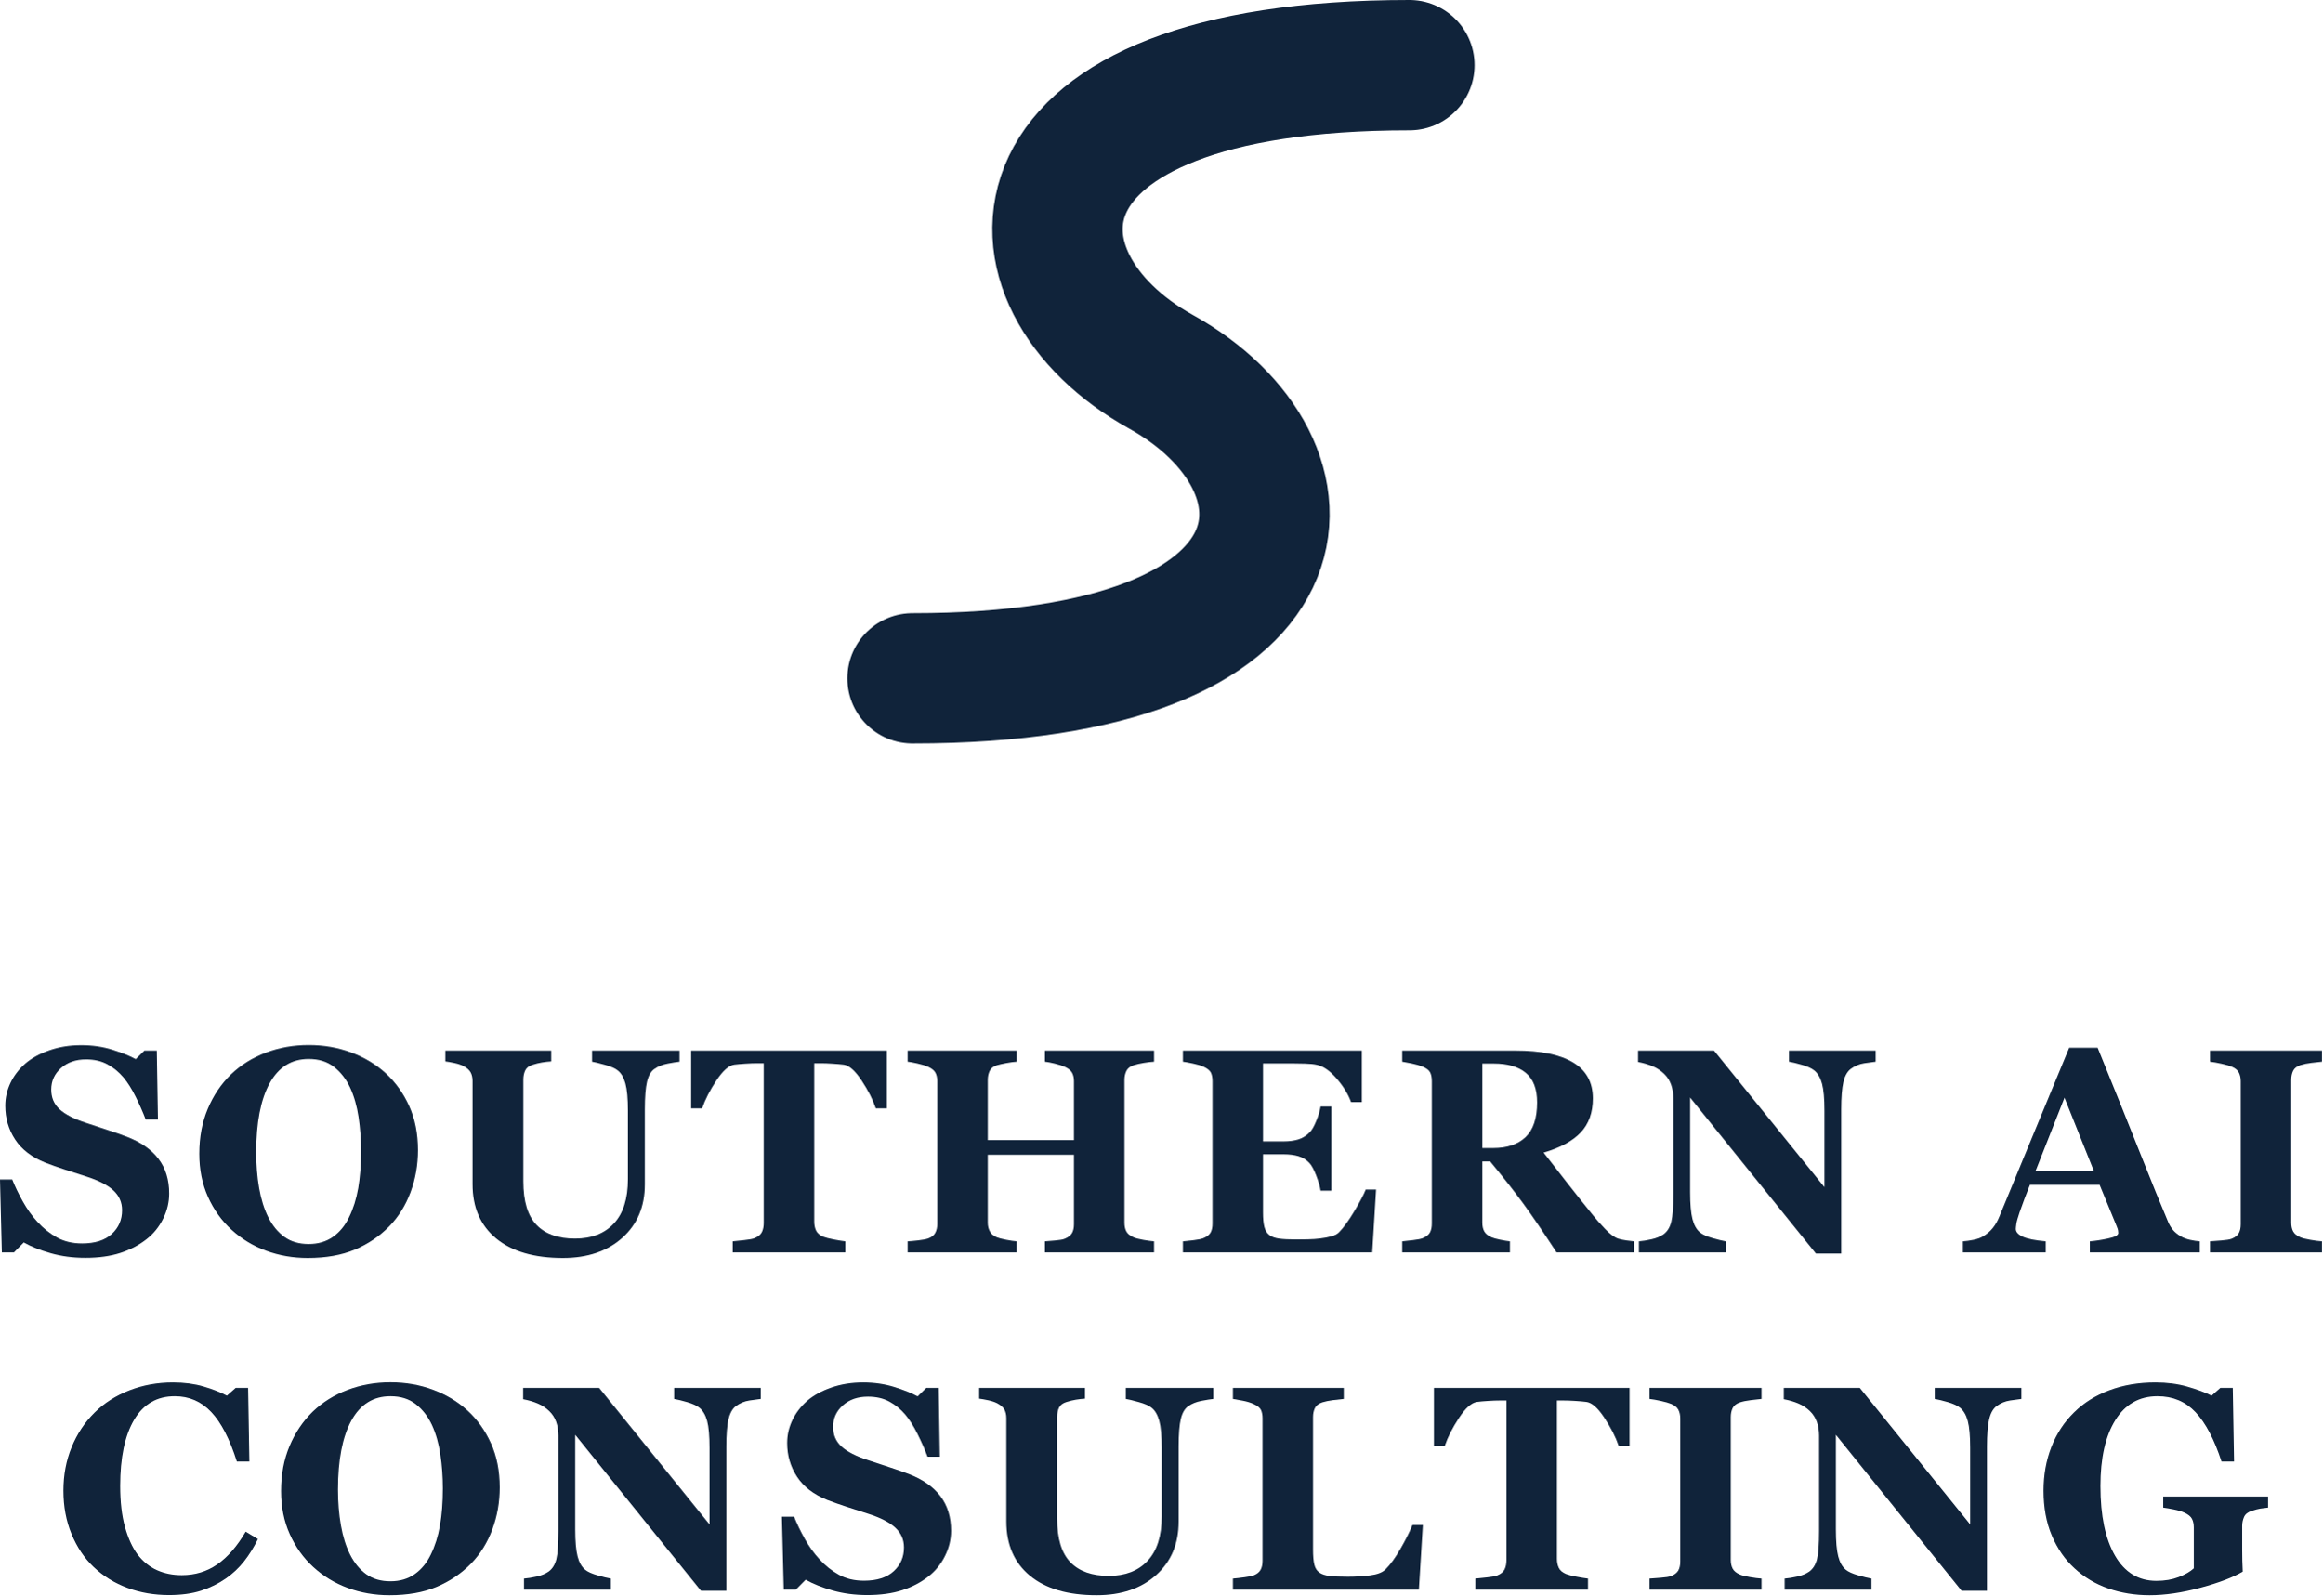
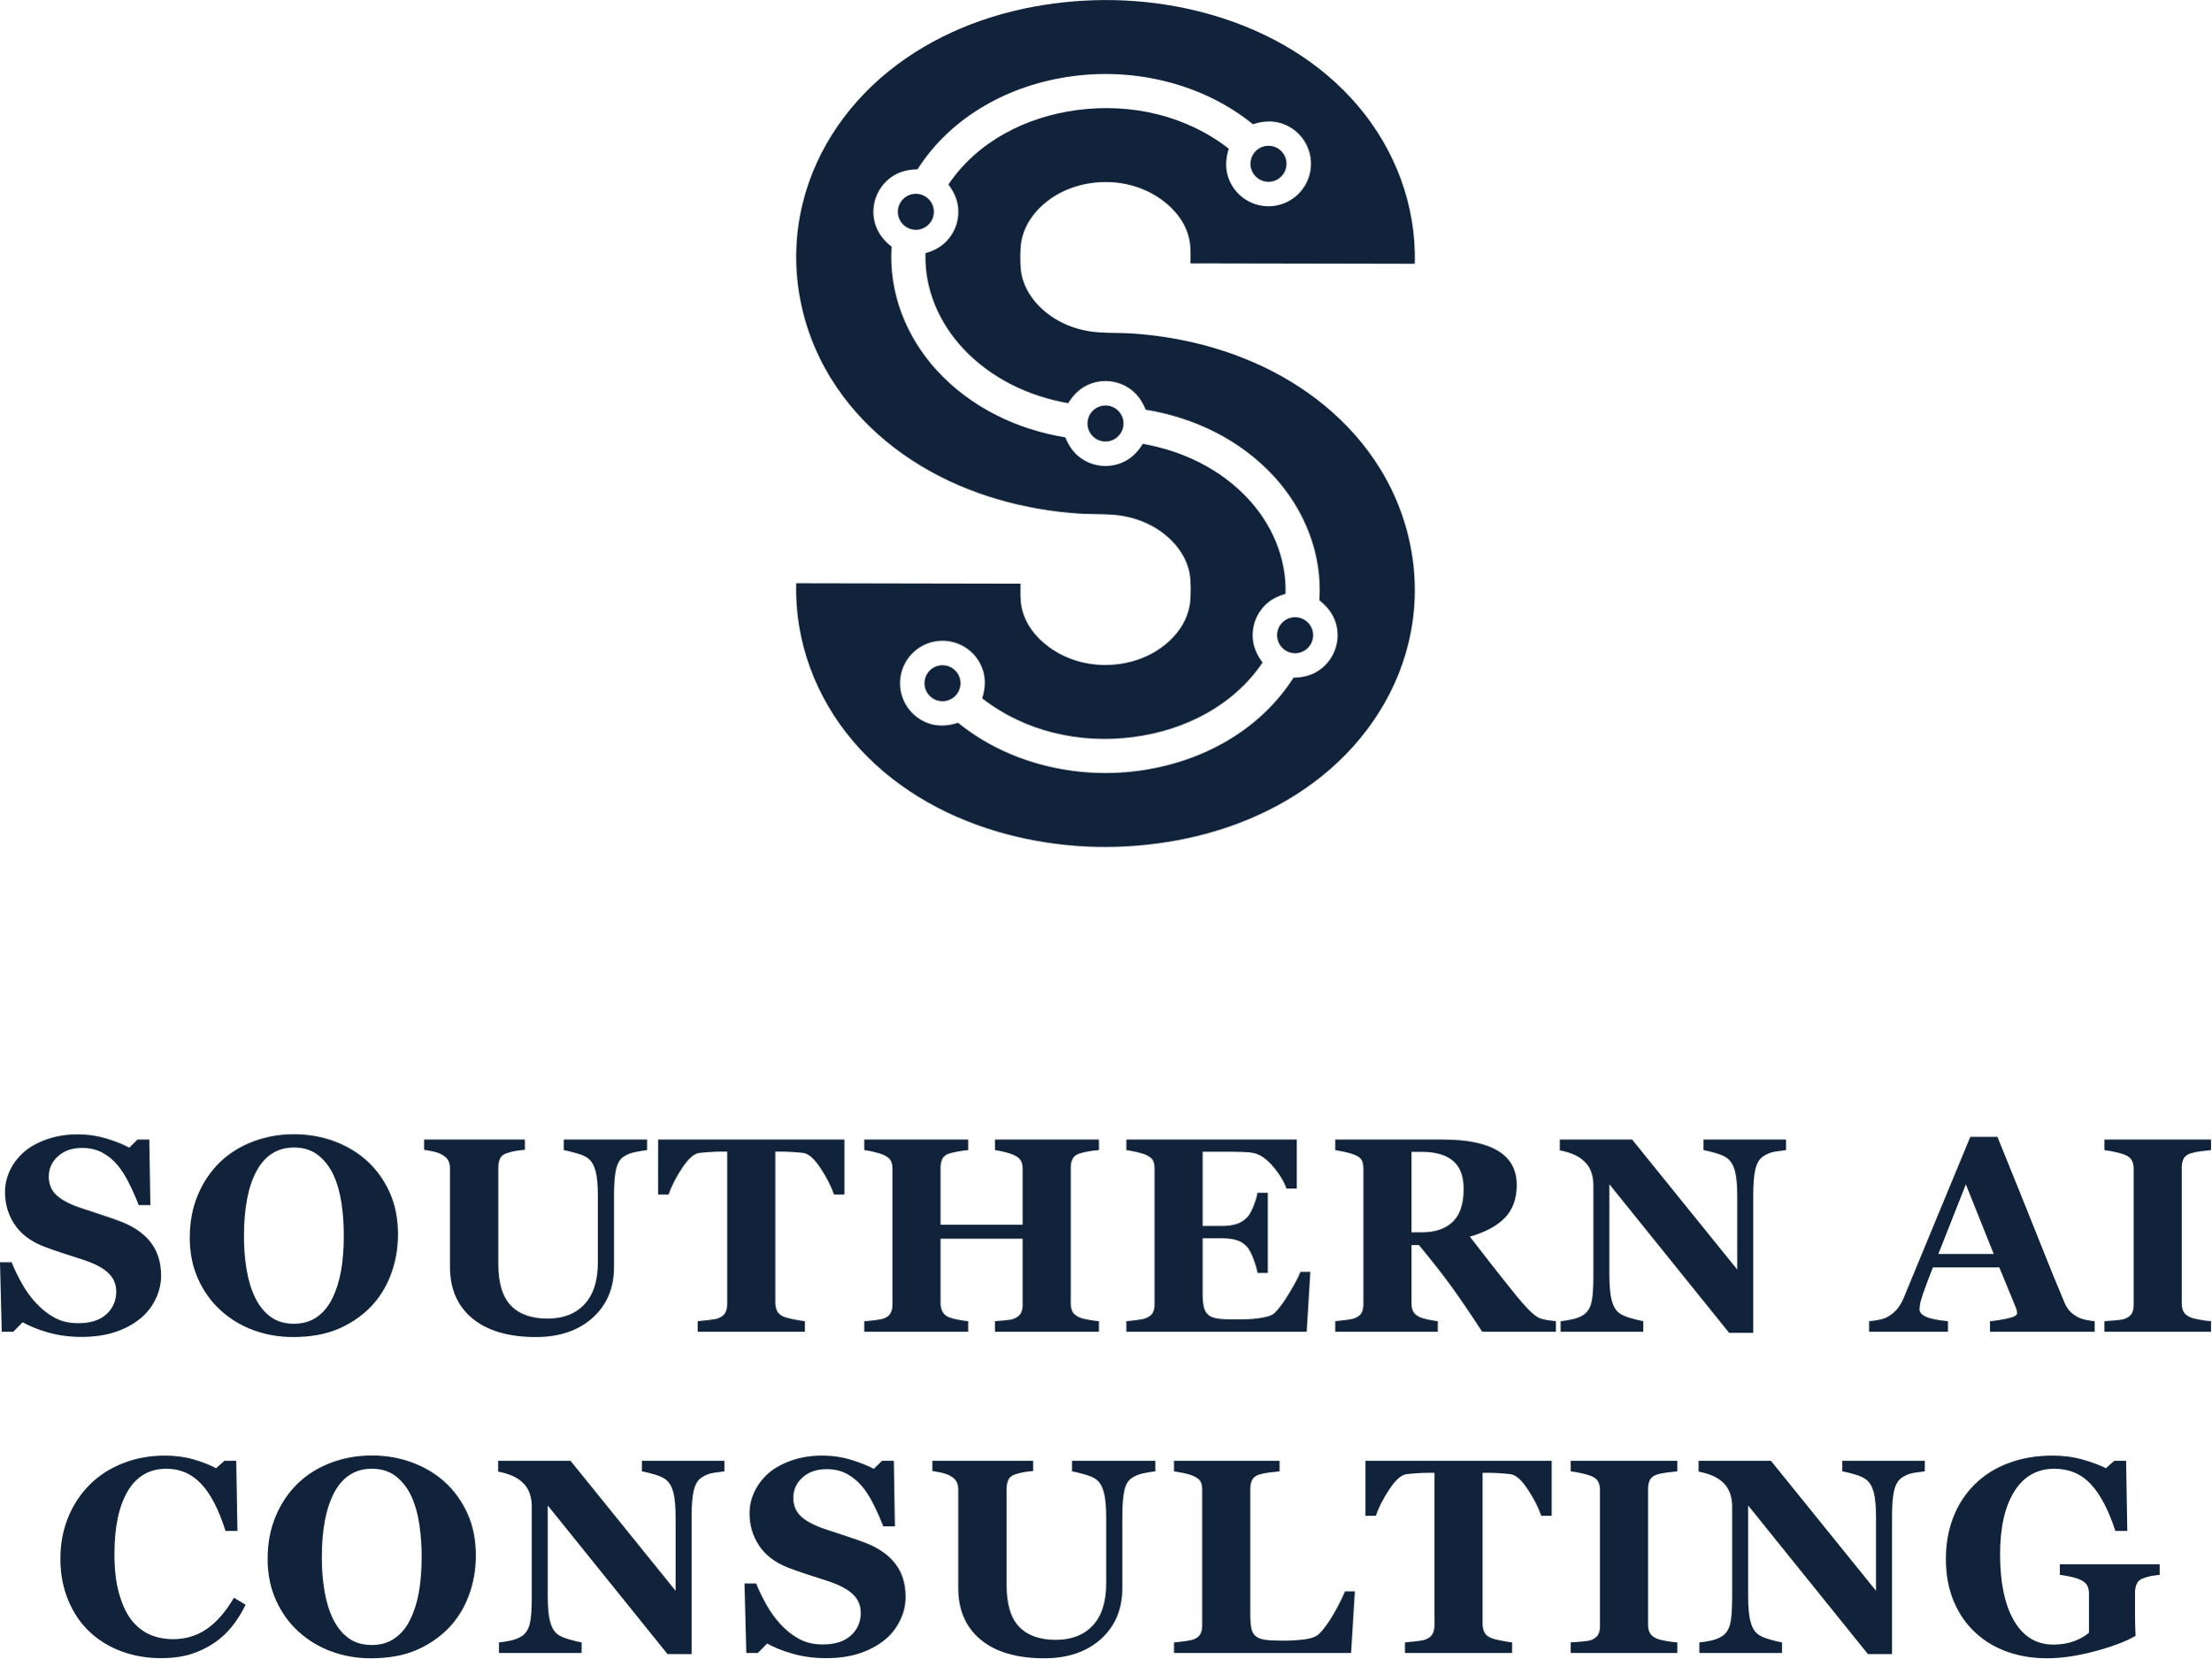
- <svg xmlns="http://www.w3.org/2000/svg" viewBox="0.594 7.750 151.413 104.062" width="151.413" height="104.062" role="img" aria-label="Southern AI Consulting">
-   <g transform="translate(44.296 0)">
-     <path d="M 48.2 12 C 21.2 12, 21.2 26, 32 32 C 42.8 38, 42.8 52, 15.8 52" fill="none" stroke="#10233A" stroke-width="8.5" stroke-linecap="round" stroke-linejoin="round" />
+ <svg xmlns="http://www.w3.org/2000/svg" viewBox="0.594 2.991 151.413 113.571" width="151.413" height="113.571" role="img" aria-label="Southern AI Consulting">
+   <g transform="translate(55.111 3.000) scale(0.90611)">
+     <path d="M46.753 19.926 C46.879 15.558 45.295 11.330 42.468 7.999 C39.641 4.668 35.790 2.412 31.602 1.170 C27.673 0.004 23.539 -0.282 19.476 0.255 C15.211 0.819 11.095 2.299 7.644 4.869 C4.135 7.482 1.516 11.150 0.484 15.402 C-0.610 19.909 0.199 24.658 2.638 28.603 C4.885 32.237 8.318 34.947 12.238 36.646 C14.192 37.492 16.244 38.084 18.342 38.446 C19.313 38.614 20.292 38.732 21.275 38.801 C22.160 38.863 23.051 38.830 23.936 38.895 C25.603 39.017 27.201 39.668 28.380 40.853 C29.148 41.625 29.692 42.609 29.784 43.695 C29.831 44.243 29.827 44.795 29.791 45.344 C29.722 46.397 29.229 47.367 28.509 48.138 C27.381 49.348 25.818 50.037 24.173 50.210 C22.381 50.397 20.570 49.963 19.115 48.900 C18.101 48.160 17.300 47.136 17.045 45.907 C16.924 45.317 16.955 44.709 16.959 44.107 L0.008 44.074 C-0.118 48.442 1.466 52.670 4.293 56.001 C7.121 59.332 10.971 61.588 15.159 62.830 C19.089 63.996 23.222 64.282 27.285 63.745 C31.550 63.181 35.666 61.701 39.117 59.131 C42.627 56.518 45.246 52.850 46.278 48.598 C47.372 44.091 46.562 39.342 44.123 35.397 C41.876 31.763 38.443 29.053 34.523 27.354 C32.570 26.508 30.517 25.916 28.419 25.554 C27.448 25.386 26.469 25.268 25.486 25.199 C24.601 25.137 23.711 25.170 22.825 25.105 C21.158 24.983 19.561 24.332 18.382 23.147 C17.613 22.375 17.069 21.391 16.977 20.305 C16.930 19.757 16.934 19.205 16.970 18.656 C17.040 17.603 17.532 16.633 18.252 15.862 C19.381 14.652 20.943 13.963 22.589 13.790 C24.380 13.603 26.191 14.037 27.647 15.100 C28.660 15.840 29.462 16.864 29.716 18.093 C29.838 18.683 29.806 19.291 29.802 19.893 Z M34.524 9.381 C32.675 7.879 30.508 6.825 28.206 6.211 C25.829 5.578 23.351 5.424 20.913 5.745 C16.166 6.370 11.749 8.755 9.171 12.789 C8.557 12.795 7.944 12.921 7.416 13.234 C6.796 13.600 6.317 14.164 6.056 14.835 C5.796 15.507 5.768 16.246 5.979 16.935 C6.188 17.621 6.647 18.196 7.216 18.633 C6.981 22.099 8.309 25.463 10.663 28.018 C13.196 30.768 16.655 32.444 20.345 33.046 C20.576 33.622 20.919 34.153 21.409 34.534 C21.900 34.916 22.492 35.147 23.113 35.199 C23.733 35.251 24.355 35.122 24.903 34.826 C25.449 34.532 25.877 34.066 26.200 33.536 C29.210 34.064 32.037 35.425 34.128 37.655 C35.969 39.618 37.074 42.186 36.985 44.875 C36.484 45.018 36.003 45.235 35.609 45.577 C35.214 45.919 34.909 46.352 34.720 46.839 C34.530 47.326 34.463 47.852 34.523 48.371 C34.595 48.993 34.874 49.567 35.253 50.066 C33.050 53.322 29.386 55.190 25.488 55.698 C21.433 56.226 17.289 55.286 14.063 52.772 C14.290 52.075 14.341 51.324 14.112 50.628 C13.882 49.928 13.418 49.329 12.799 48.931 C11.523 48.110 9.846 48.295 8.779 49.374 C7.713 50.453 7.547 52.131 8.382 53.398 C8.787 54.013 9.391 54.470 10.093 54.692 C10.792 54.913 11.542 54.854 12.237 54.619 C14.087 56.121 16.253 57.175 18.556 57.789 C20.932 58.422 23.410 58.576 25.849 58.255 C30.596 57.630 35.012 55.245 37.591 51.211 C38.204 51.205 38.817 51.079 39.345 50.766 C39.965 50.400 40.444 49.836 40.705 49.165 C40.966 48.493 40.993 47.754 40.783 47.065 C40.573 46.379 40.114 45.804 39.545 45.367 C39.781 41.901 38.452 38.537 36.098 35.982 C33.565 33.232 30.106 31.556 26.416 30.954 C26.186 30.378 25.842 29.847 25.352 29.466 C24.861 29.084 24.269 28.853 23.649 28.801 C23.028 28.749 22.406 28.878 21.858 29.174 C21.312 29.468 20.884 29.934 20.562 30.464 C17.551 29.936 14.724 28.575 12.633 26.345 C10.793 24.382 9.687 21.814 9.776 19.125 C10.277 18.982 10.759 18.765 11.152 18.423 C11.547 18.081 11.852 17.648 12.042 17.161 C12.231 16.674 12.298 16.148 12.238 15.629 C12.166 15.007 11.887 14.433 11.508 13.934 C13.711 10.678 17.375 8.810 21.273 8.302 C25.328 7.774 29.472 8.714 32.698 11.228 C32.471 11.925 32.420 12.676 32.649 13.372 C32.880 14.072 33.343 14.671 33.962 15.069 C35.239 15.890 36.915 15.705 37.982 14.626 C39.049 13.547 39.215 11.869 38.380 10.602 C37.974 9.987 37.370 9.530 36.668 9.308 C35.969 9.087 35.219 9.146 34.524 9.381 Z M37.060 12.369 A1.361 1.361 0 1 0 34.338 12.369 A1.361 1.361 0 1 0 37.060 12.369 Z M10.410 15.998 A1.361 1.361 0 1 0 7.688 15.998 A1.361 1.361 0 1 0 10.410 15.998 Z M24.742 32.000 A1.361 1.361 0 1 0 22.020 32.000 A1.361 1.361 0 1 0 24.742 32.000 Z M12.423 51.631 A1.361 1.361 0 1 0 9.701 51.631 A1.361 1.361 0 1 0 12.423 51.631 Z M39.073 48.002 A1.361 1.361 0 1 0 36.351 48.002 A1.361 1.361 0 1 0 39.073 48.002 Z" fill-rule="evenodd" fill="#10233A" />
  </g>
-   <g fill="#10233A" transform="translate(0.00 89.45) scale(0.009277 -0.009277)">
+   <g fill="#10233A" transform="translate(0.00 94.2) scale(0.009277 -0.009277)">
    <path transform="translate(0.00 0)" d="M664 -38Q534 -38 421.5 -6.0Q309 26 231 70L162 0H77L64 513H150Q179 440 224.0 359.0Q269 278 328 214Q389 147 464.5 105.0Q540 63 641 63Q777 63 849.5 129.5Q922 196 922 297Q922 380 860.5 436.5Q799 493 670 534Q586 561 515.5 584.0Q445 607 383 631Q240 688 170.5 794.0Q101 900 101 1031Q101 1114 137.0 1190.5Q173 1267 242 1328Q308 1385 411.0 1421.0Q514 1457 635 1457Q753 1457 856.0 1424.5Q959 1392 1018 1359L1079 1419H1166L1174 935H1088Q1058 1013 1017.5 1094.5Q977 1176 932 1230Q883 1288 819.0 1322.5Q755 1357 669 1357Q561 1357 492.5 1296.0Q424 1235 424 1145Q424 1060 483.5 1006.0Q543 952 669 911Q743 886 820.0 861.0Q897 836 957 813Q1102 757 1177.5 658.5Q1253 560 1253 414Q1253 322 1210.0 236.0Q1167 150 1094 93Q1014 30 909.0 -4.0Q804 -38 664 -38Z" />
    <path transform="translate(1393.67 0)" d="M1380 1261Q1485 1165 1546.5 1029.0Q1608 893 1608 719Q1608 564 1556.0 424.0Q1504 284 1406 183Q1303 78 1164.0 19.5Q1025 -39 833 -39Q678 -39 540.0 12.0Q402 63 297 160Q193 255 132.0 391.0Q71 527 71 694Q71 868 130.5 1009.5Q190 1151 294 1252Q397 1351 538.5 1404.5Q680 1458 840 1458Q999 1458 1138.5 1406.0Q1278 1354 1380 1261ZM1123 246Q1168 337 1188.0 452.0Q1208 567 1208 712Q1208 835 1190.5 951.5Q1173 1068 1131 1159Q1088 1250 1017.0 1305.0Q946 1360 840 1360Q659 1360 565.0 1188.5Q471 1017 471 704Q471 571 491.5 453.0Q512 335 556 247Q601 158 670.0 108.5Q739 59 840 59Q939 59 1010.0 109.0Q1081 159 1123 246Z" />
    <path transform="translate(3137.35 0)" d="M1703 1341Q1674 1338 1619.5 1327.5Q1565 1317 1528 1291Q1490 1266 1474.5 1201.0Q1459 1136 1459 1006V478Q1459 245 1301.0 103.0Q1143 -39 883 -39Q580 -39 414.0 98.0Q248 235 248 480V1206Q248 1241 234.5 1266.0Q221 1291 183 1311Q157 1324 119.0 1332.0Q81 1340 57 1343V1419H801V1343Q769 1341 736.0 1335.5Q703 1330 669 1319Q631 1307 618.0 1279.0Q605 1251 605 1216V500Q605 289 698.0 193.0Q791 97 968 97Q1142 97 1241.0 203.0Q1340 309 1340 515V996Q1340 1124 1322.5 1187.5Q1305 1251 1269 1279Q1243 1301 1178.5 1319.0Q1114 1337 1088 1341V1419H1703Z" />
    <path transform="translate(4909.02 0)" d="M1388 1013H1311Q1280 1104 1211.5 1208.0Q1143 1312 1085 1320Q1053 1324 1006.0 1327.0Q959 1330 925 1330H878V217Q878 181 891.0 153.5Q904 126 942 110Q965 101 1013.5 91.5Q1062 82 1096 78V0H305V78Q334 81 386.5 86.5Q439 92 458 100Q497 116 510.0 143.0Q523 170 523 207V1330H476Q442 1330 395.0 1327.0Q348 1324 316 1320Q258 1312 189.5 1208.0Q121 1104 90 1013H13V1419H1388Z" />
    <path transform="translate(6374.69 0)" d="M1801 0H1034V78Q1059 80 1107.0 84.0Q1155 88 1173 96Q1210 111 1224.0 135.5Q1238 160 1238 198V687H632V209Q632 175 646.5 148.0Q661 121 696 106Q715 98 761.0 89.0Q807 80 836 78V0H69V78Q94 79 142.5 84.5Q191 90 213 98Q249 111 263.0 137.5Q277 164 277 200V1204Q277 1239 264.5 1263.0Q252 1287 213 1305Q184 1318 137.0 1328.5Q90 1339 69 1341V1419H836V1341Q805 1339 762.0 1331.0Q719 1323 696 1316Q657 1303 644.5 1274.5Q632 1246 632 1214V790H1238V1204Q1238 1239 1225.0 1263.0Q1212 1287 1173 1305Q1147 1317 1103.5 1327.5Q1060 1338 1034 1341V1419H1801V1341Q1769 1339 1729.0 1332.5Q1689 1326 1657 1316Q1619 1303 1606.0 1275.0Q1593 1247 1593 1214V209Q1593 173 1606.0 148.0Q1619 123 1657 106Q1681 96 1726.5 88.0Q1772 80 1801 78Z" />
    <path transform="translate(8309.37 0)" d="M1327 1057H1251Q1222 1138 1151.0 1221.0Q1080 1304 1010 1319Q980 1326 926.5 1327.5Q873 1329 838 1329H632V781H778Q833 781 878.0 794.0Q923 807 960 844Q983 867 1006.5 925.0Q1030 983 1037 1026H1113V434H1037Q1031 476 1006.5 539.5Q982 603 960 627Q927 663 882.0 676.5Q837 690 778 690H632V281Q632 217 641.5 179.5Q651 142 677 122Q702 103 745.5 97.0Q789 91 864 91Q899 91 948.0 92.0Q997 93 1034 98Q1076 103 1112.5 113.0Q1149 123 1167 142Q1215 191 1275.0 291.5Q1335 392 1354 442H1427L1400 0H69V78Q97 80 145.0 86.0Q193 92 213 100Q251 116 264.0 140.5Q277 165 277 203V1204Q277 1240 266.0 1263.5Q255 1287 213 1306Q187 1318 140.0 1328.0Q93 1338 69 1341V1419H1327Z" />
    <path transform="translate(9851.04 0)" d="M1698 0H1154Q1013 216 919.5 344.0Q826 472 687 640H632V209Q632 173 645.5 148.0Q659 123 697 106Q716 98 756.5 89.5Q797 81 826 78V0H69V78Q98 81 145.5 86.5Q193 92 213 100Q251 116 264.0 140.5Q277 165 277 203V1204Q277 1240 266.0 1264.0Q255 1288 213 1306Q181 1319 137.5 1328.0Q94 1337 69 1341V1419H865Q1132 1419 1270.5 1335.5Q1409 1252 1409 1083Q1409 934 1323.5 843.5Q1238 753 1063 702Q1131 614 1221.5 498.0Q1312 382 1410 261Q1441 222 1494.5 165.5Q1548 109 1589 96Q1612 89 1647.5 84.0Q1683 79 1698 78ZM1017 1055Q1017 1197 937.5 1262.5Q858 1328 711 1328H632V734H708Q855 734 936.0 811.0Q1017 888 1017 1055Z" />
    <path transform="translate(11548.72 0)" d="M1699 1341Q1671 1338 1619.0 1330.0Q1567 1322 1525 1291Q1488 1264 1472.5 1198.5Q1457 1133 1457 1006V-8H1279L395 1089V423Q395 299 411.5 234.5Q428 170 465 140Q492 118 551.0 101.0Q610 84 645 78V0H35V78Q74 81 124.5 92.5Q175 104 209 128Q248 157 262.5 215.5Q277 274 277 412V1084Q277 1134 261.5 1178.5Q246 1223 213 1255Q178 1289 132.5 1308.5Q87 1328 29 1339V1419H563L1339 459V996Q1339 1124 1322.0 1186.5Q1305 1249 1268 1279Q1239 1302 1182.0 1318.5Q1125 1335 1090 1341V1419H1699Z" />
    <path transform="translate(13917.06 0)" d="M1609 0H836V78Q890 82 963.0 97.5Q1036 113 1036 136Q1036 144 1034.5 154.0Q1033 164 1026 181L905 475H415Q398 434 377.5 379.0Q357 324 342 281Q323 225 319.5 200.0Q316 175 316 165Q316 133 364.5 110.5Q413 88 526 78V0H-56V78Q-23 80 18.5 88.5Q60 97 84 112Q125 136 153.5 171.0Q182 206 201 254Q317 535 433.5 817.0Q550 1099 691 1439H891Q1087 957 1198.0 677.0Q1309 397 1387 213Q1400 183 1420.0 158.5Q1440 134 1477 112Q1505 96 1542.0 88.0Q1579 80 1609 78ZM864 574 658 1088 455 574Z" />
    <path transform="translate(15534.74 0)" d="M850 0H63V78Q90 80 142.5 84.0Q195 88 215 96Q252 111 265.5 135.5Q279 160 279 198V1204Q279 1238 266.0 1264.0Q253 1290 215 1306Q191 1316 144.0 1326.5Q97 1337 63 1341V1419H850V1341Q820 1338 775.0 1332.5Q730 1327 699 1317Q660 1304 647.0 1276.5Q634 1249 634 1214V209Q634 173 647.5 147.5Q661 122 699 106Q720 97 768.5 88.5Q817 80 850 78Z" />
  </g>
-   <g fill="#10233A" transform="translate(4.07 111.45) scale(0.009277 -0.009277)">
+   <g fill="#10233A" transform="translate(4.07 116.2) scale(0.009277 -0.009277)">
    <path transform="translate(0.00 0)" d="M813 -38Q657 -38 521.0 12.5Q385 63 284 159Q185 253 128.0 391.5Q71 530 71 696Q71 861 128.5 1001.5Q186 1142 290 1245Q392 1346 535.0 1401.5Q678 1457 841 1457Q959 1457 1056.0 1428.5Q1153 1400 1220 1364L1282 1419H1369L1378 901H1290Q1215 1138 1110.0 1249.0Q1005 1360 854 1360Q666 1360 568.0 1194.5Q470 1029 470 730Q470 561 503.5 441.5Q537 322 591 249Q649 173 728.0 137.5Q807 102 903 102Q1043 102 1152.5 178.0Q1262 254 1352 408L1438 356Q1395 268 1340.0 198.5Q1285 129 1213 79Q1134 24 1038.5 -7.0Q943 -38 813 -38Z" />
    <path transform="translate(1529.67 0)" d="M1380 1261Q1485 1165 1546.5 1029.0Q1608 893 1608 719Q1608 564 1556.0 424.0Q1504 284 1406 183Q1303 78 1164.0 19.5Q1025 -39 833 -39Q678 -39 540.0 12.0Q402 63 297 160Q193 255 132.0 391.0Q71 527 71 694Q71 868 130.5 1009.5Q190 1151 294 1252Q397 1351 538.5 1404.5Q680 1458 840 1458Q999 1458 1138.5 1406.0Q1278 1354 1380 1261ZM1123 246Q1168 337 1188.0 452.0Q1208 567 1208 712Q1208 835 1190.5 951.5Q1173 1068 1131 1159Q1088 1250 1017.0 1305.0Q946 1360 840 1360Q659 1360 565.0 1188.5Q471 1017 471 704Q471 571 491.5 453.0Q512 335 556 247Q601 158 670.0 108.5Q739 59 840 59Q939 59 1010.0 109.0Q1081 159 1123 246Z" />
    <path transform="translate(3273.35 0)" d="M1699 1341Q1671 1338 1619.0 1330.0Q1567 1322 1525 1291Q1488 1264 1472.5 1198.5Q1457 1133 1457 1006V-8H1279L395 1089V423Q395 299 411.5 234.5Q428 170 465 140Q492 118 551.0 101.0Q610 84 645 78V0H35V78Q74 81 124.5 92.5Q175 104 209 128Q248 157 262.5 215.5Q277 274 277 412V1084Q277 1134 261.5 1178.5Q246 1223 213 1255Q178 1289 132.5 1308.5Q87 1328 29 1339V1419H563L1339 459V996Q1339 1124 1322.0 1186.5Q1305 1249 1268 1279Q1239 1302 1182.0 1318.5Q1125 1335 1090 1341V1419H1699Z" />
    <path transform="translate(5057.02 0)" d="M664 -38Q534 -38 421.5 -6.0Q309 26 231 70L162 0H77L64 513H150Q179 440 224.0 359.0Q269 278 328 214Q389 147 464.5 105.0Q540 63 641 63Q777 63 849.5 129.5Q922 196 922 297Q922 380 860.5 436.5Q799 493 670 534Q586 561 515.5 584.0Q445 607 383 631Q240 688 170.5 794.0Q101 900 101 1031Q101 1114 137.0 1190.5Q173 1267 242 1328Q308 1385 411.0 1421.0Q514 1457 635 1457Q753 1457 856.0 1424.5Q959 1392 1018 1359L1079 1419H1166L1174 935H1088Q1058 1013 1017.5 1094.5Q977 1176 932 1230Q883 1288 819.0 1322.5Q755 1357 669 1357Q561 1357 492.5 1296.0Q424 1235 424 1145Q424 1060 483.5 1006.0Q543 952 669 911Q743 886 820.0 861.0Q897 836 957 813Q1102 757 1177.5 658.5Q1253 560 1253 414Q1253 322 1210.0 236.0Q1167 150 1094 93Q1014 30 909.0 -4.0Q804 -38 664 -38Z" />
    <path transform="translate(6450.69 0)" d="M1703 1341Q1674 1338 1619.5 1327.5Q1565 1317 1528 1291Q1490 1266 1474.5 1201.0Q1459 1136 1459 1006V478Q1459 245 1301.0 103.0Q1143 -39 883 -39Q580 -39 414.0 98.0Q248 235 248 480V1206Q248 1241 234.5 1266.0Q221 1291 183 1311Q157 1324 119.0 1332.0Q81 1340 57 1343V1419H801V1343Q769 1341 736.0 1335.5Q703 1330 669 1319Q631 1307 618.0 1279.0Q605 1251 605 1216V500Q605 289 698.0 193.0Q791 97 968 97Q1142 97 1241.0 203.0Q1340 309 1340 515V996Q1340 1124 1322.5 1187.5Q1305 1251 1269 1279Q1243 1301 1178.5 1319.0Q1114 1337 1088 1341V1419H1703Z" />
    <path transform="translate(8222.37 0)" d="M1404 455 1376 0H69V78Q104 81 151.0 87.5Q198 94 213 100Q249 114 263.0 139.0Q277 164 277 203V1204Q277 1240 266.0 1263.5Q255 1287 213 1306Q182 1320 138.5 1328.5Q95 1337 69 1341V1419H848V1341Q816 1338 772.5 1332.5Q729 1327 697 1317Q658 1304 645.0 1276.5Q632 1249 632 1214V281Q632 215 641.0 177.0Q650 139 676 121Q702 102 748.5 96.5Q795 91 877 91Q957 91 1032.5 100.5Q1108 110 1141 142Q1192 193 1245.5 285.5Q1299 378 1331 455Z" />
    <path transform="translate(9691.04 0)" d="M1388 1013H1311Q1280 1104 1211.5 1208.0Q1143 1312 1085 1320Q1053 1324 1006.0 1327.0Q959 1330 925 1330H878V217Q878 181 891.0 153.5Q904 126 942 110Q965 101 1013.5 91.5Q1062 82 1096 78V0H305V78Q334 81 386.5 86.5Q439 92 458 100Q497 116 510.0 143.0Q523 170 523 207V1330H476Q442 1330 395.0 1327.0Q348 1324 316 1320Q258 1312 189.5 1208.0Q121 1104 90 1013H13V1419H1388Z" />
    <path transform="translate(11156.72 0)" d="M850 0H63V78Q90 80 142.5 84.0Q195 88 215 96Q252 111 265.5 135.5Q279 160 279 198V1204Q279 1238 266.0 1264.0Q253 1290 215 1306Q191 1316 144.0 1326.5Q97 1337 63 1341V1419H850V1341Q820 1338 775.0 1332.5Q730 1327 699 1317Q660 1304 647.0 1276.5Q634 1249 634 1214V209Q634 173 647.5 147.5Q661 122 699 106Q720 97 768.5 88.5Q817 80 850 78Z" />
    <path transform="translate(12134.39 0)" d="M1699 1341Q1671 1338 1619.0 1330.0Q1567 1322 1525 1291Q1488 1264 1472.5 1198.5Q1457 1133 1457 1006V-8H1279L395 1089V423Q395 299 411.5 234.5Q428 170 465 140Q492 118 551.0 101.0Q610 84 645 78V0H35V78Q74 81 124.5 92.5Q175 104 209 128Q248 157 262.5 215.5Q277 274 277 412V1084Q277 1134 261.5 1178.5Q246 1223 213 1255Q178 1289 132.5 1308.5Q87 1328 29 1339V1419H563L1339 459V996Q1339 1124 1322.0 1186.5Q1305 1249 1268 1279Q1239 1302 1182.0 1318.5Q1125 1335 1090 1341V1419H1699Z" />
    <path transform="translate(13918.06 0)" d="M1649 577Q1618 574 1594.0 570.0Q1570 566 1534 554Q1493 541 1480.0 511.0Q1467 481 1467 448V283Q1467 233 1468.0 202.5Q1469 172 1471 127Q1371 67 1175.5 14.0Q980 -39 816 -39Q662 -39 527.0 8.0Q392 55 290 149Q188 242 129.5 380.0Q71 518 71 696Q71 862 126.0 1003.0Q181 1144 285 1246Q387 1347 533.5 1402.0Q680 1457 858 1457Q979 1457 1082.0 1427.5Q1185 1398 1252 1364L1314 1419H1401L1410 901H1322Q1246 1134 1140.0 1247.0Q1034 1360 872 1360Q680 1360 575.5 1192.0Q471 1024 471 729Q471 416 573.5 239.0Q676 62 864 62Q952 62 1020.5 88.5Q1089 115 1127 150V438Q1127 474 1114.0 498.5Q1101 523 1062 541Q1032 555 987.0 564.0Q942 573 912 577V655H1649Z" />
  </g>
</svg>
